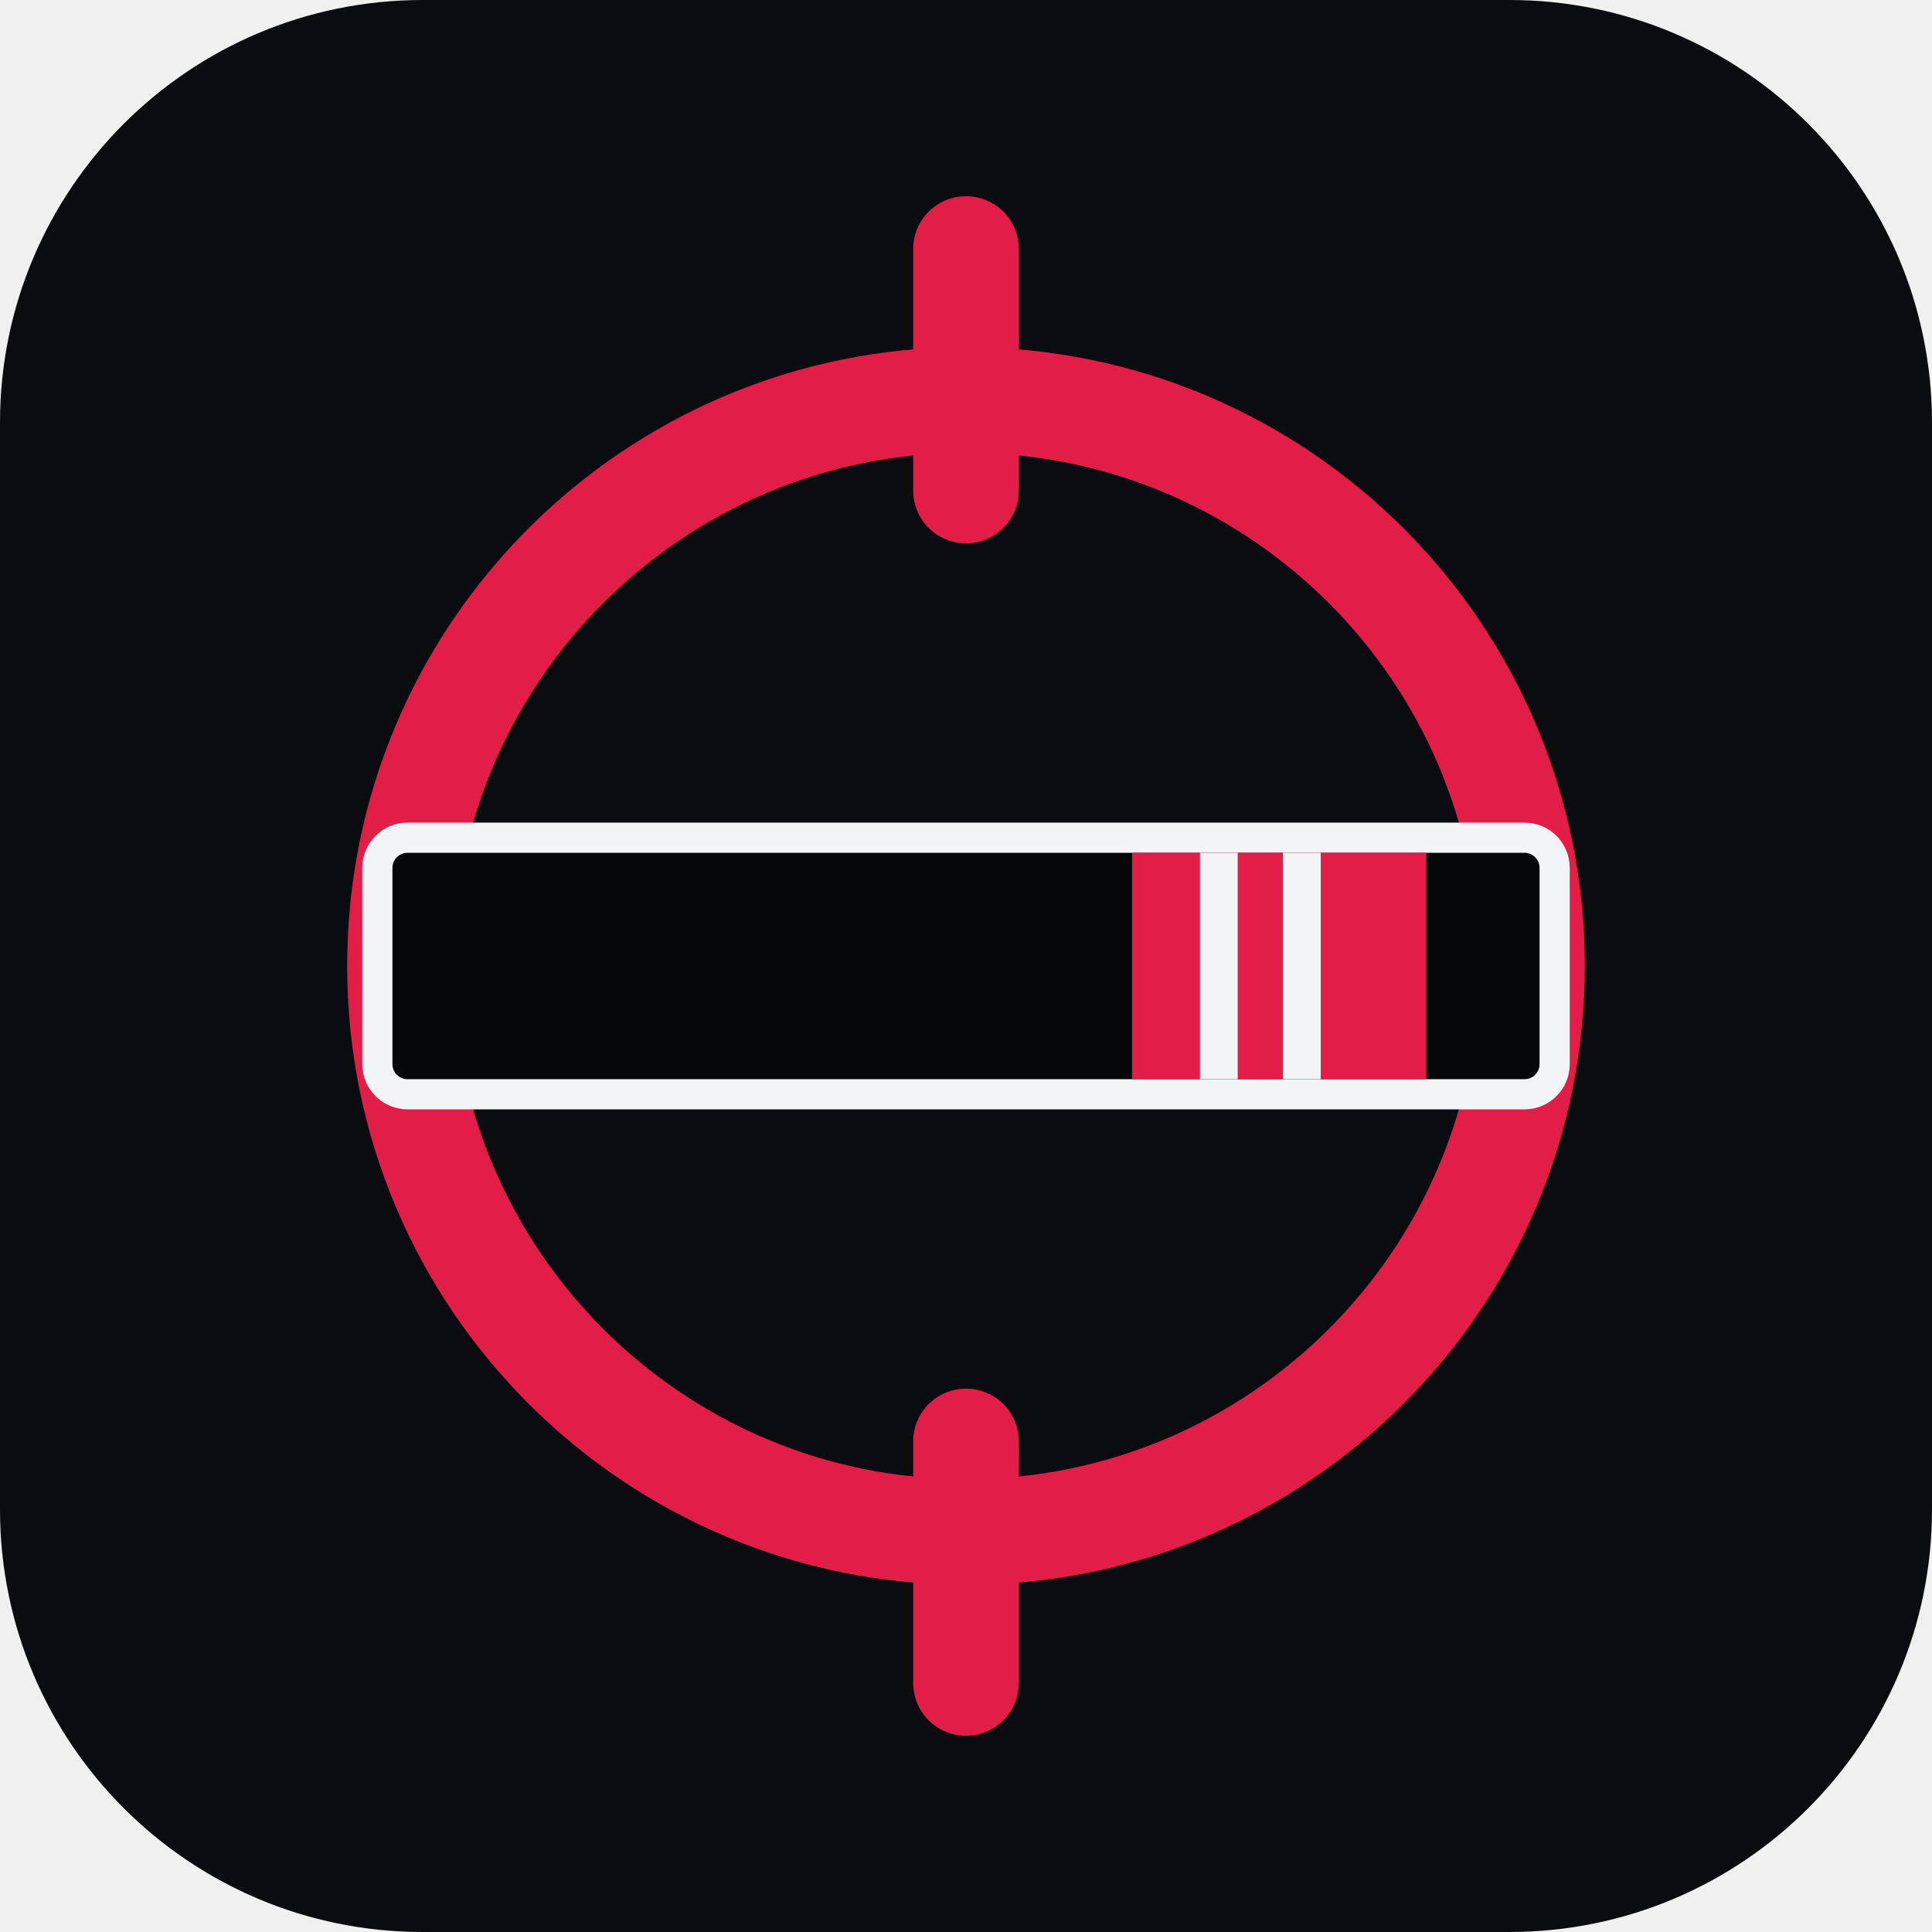
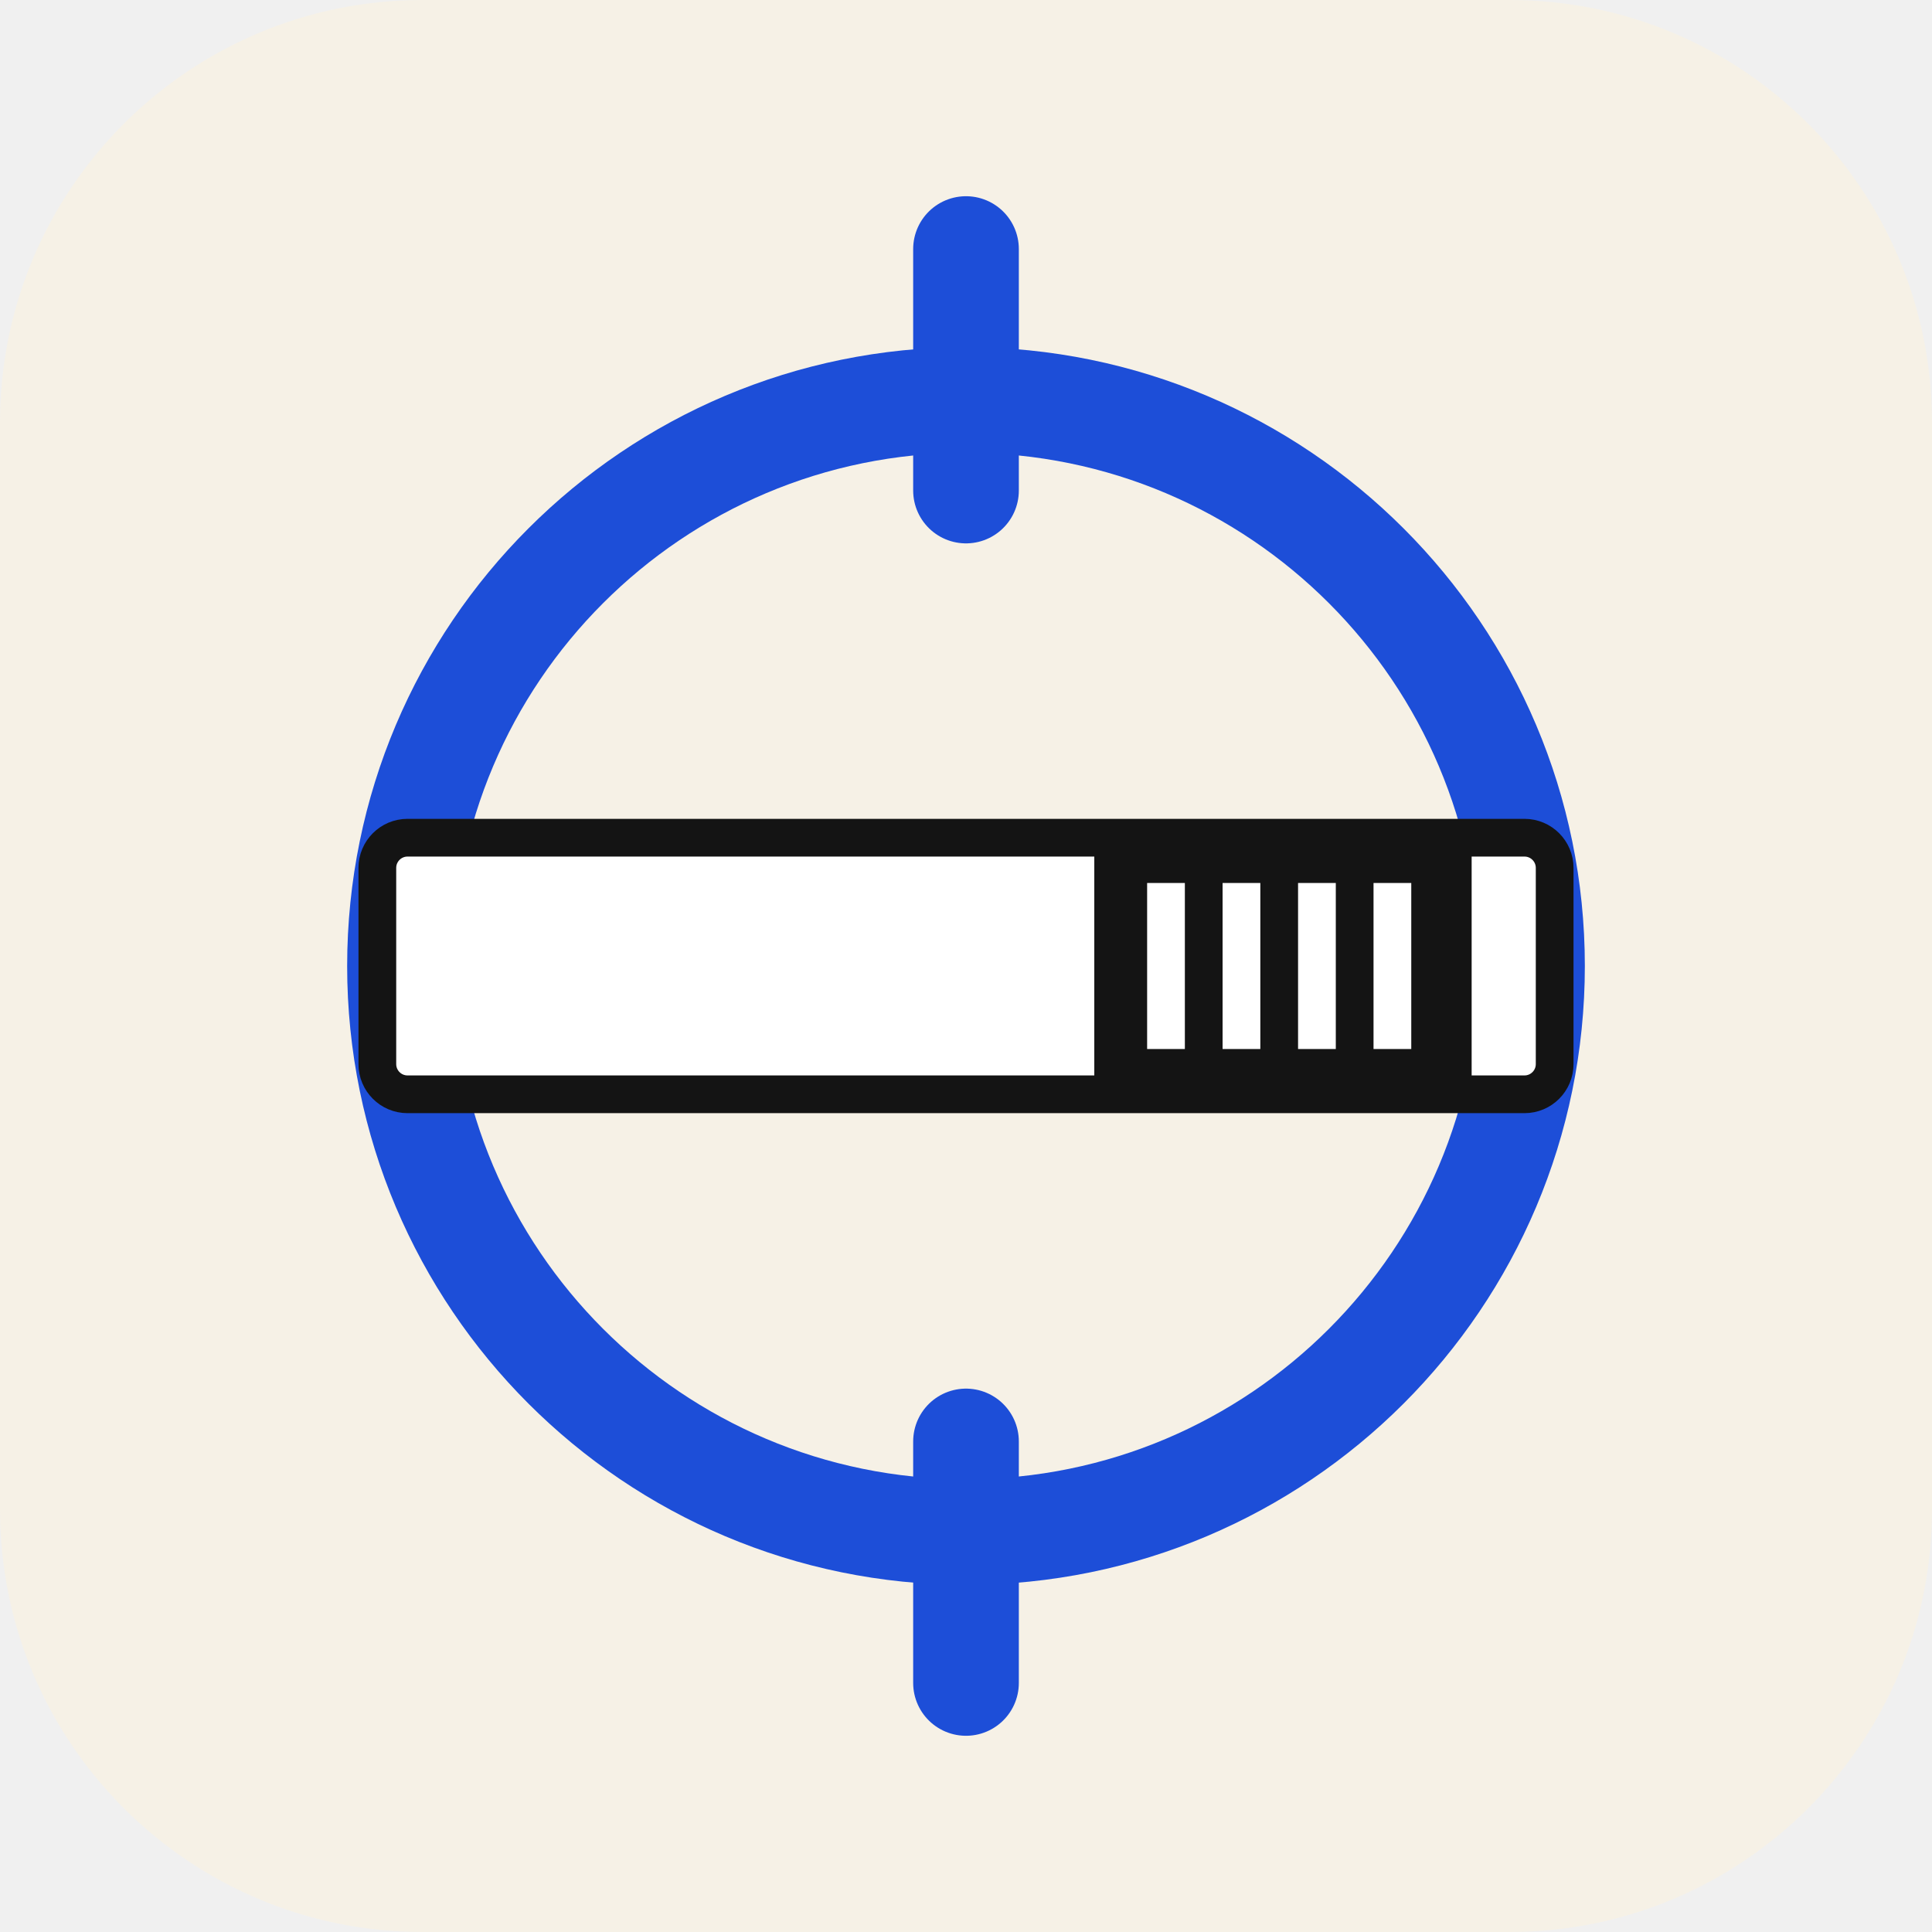
<svg xmlns="http://www.w3.org/2000/svg" viewBox="0 0 512 512">
-   <rect width="512" height="512" rx="112" fill="#0b0c10" />
-   <circle cx="256" cy="256" r="150" fill="none" stroke="#e11d48" stroke-width="28" />
-   <g stroke="#e11d48" stroke-width="28" stroke-linecap="round">
+   <rect width="512" height="512" rx="112" fill="#f6f1e6" />
+   <circle cx="256" cy="256" r="150" fill="none" stroke="#1d4ed8" stroke-width="28" />
+   <g stroke="#1d4ed8" stroke-width="28" stroke-linecap="round">
    <line x1="256" y1="66" x2="256" y2="130" />
    <line x1="256" y1="382" x2="256" y2="446" />
  </g>
-   <rect x="100" y="222" width="312" height="68" rx="8" fill="#050608" stroke="#f3f4f6" stroke-width="8" />
-   <rect x="300" y="226" width="78" height="60" fill="#e11d48" />
-   <rect x="318" y="226" width="10" height="60" fill="#f3f4f6" />
-   <rect x="340" y="226" width="10" height="60" fill="#f3f4f6" />
+   <rect x="100" y="222" width="312" height="68" rx="8" fill="#ffffff" stroke="#141414" stroke-width="10" />
+   <rect x="290" y="222" width="100" height="68" fill="#141414" />
+   <g fill="#ffffff">
+     <rect x="304" y="234" width="10" height="44" />
+     <rect x="324" y="234" width="10" height="44" />
+     <rect x="344" y="234" width="10" height="44" />
+     <rect x="364" y="234" width="10" height="44" />
+   </g>
</svg>
